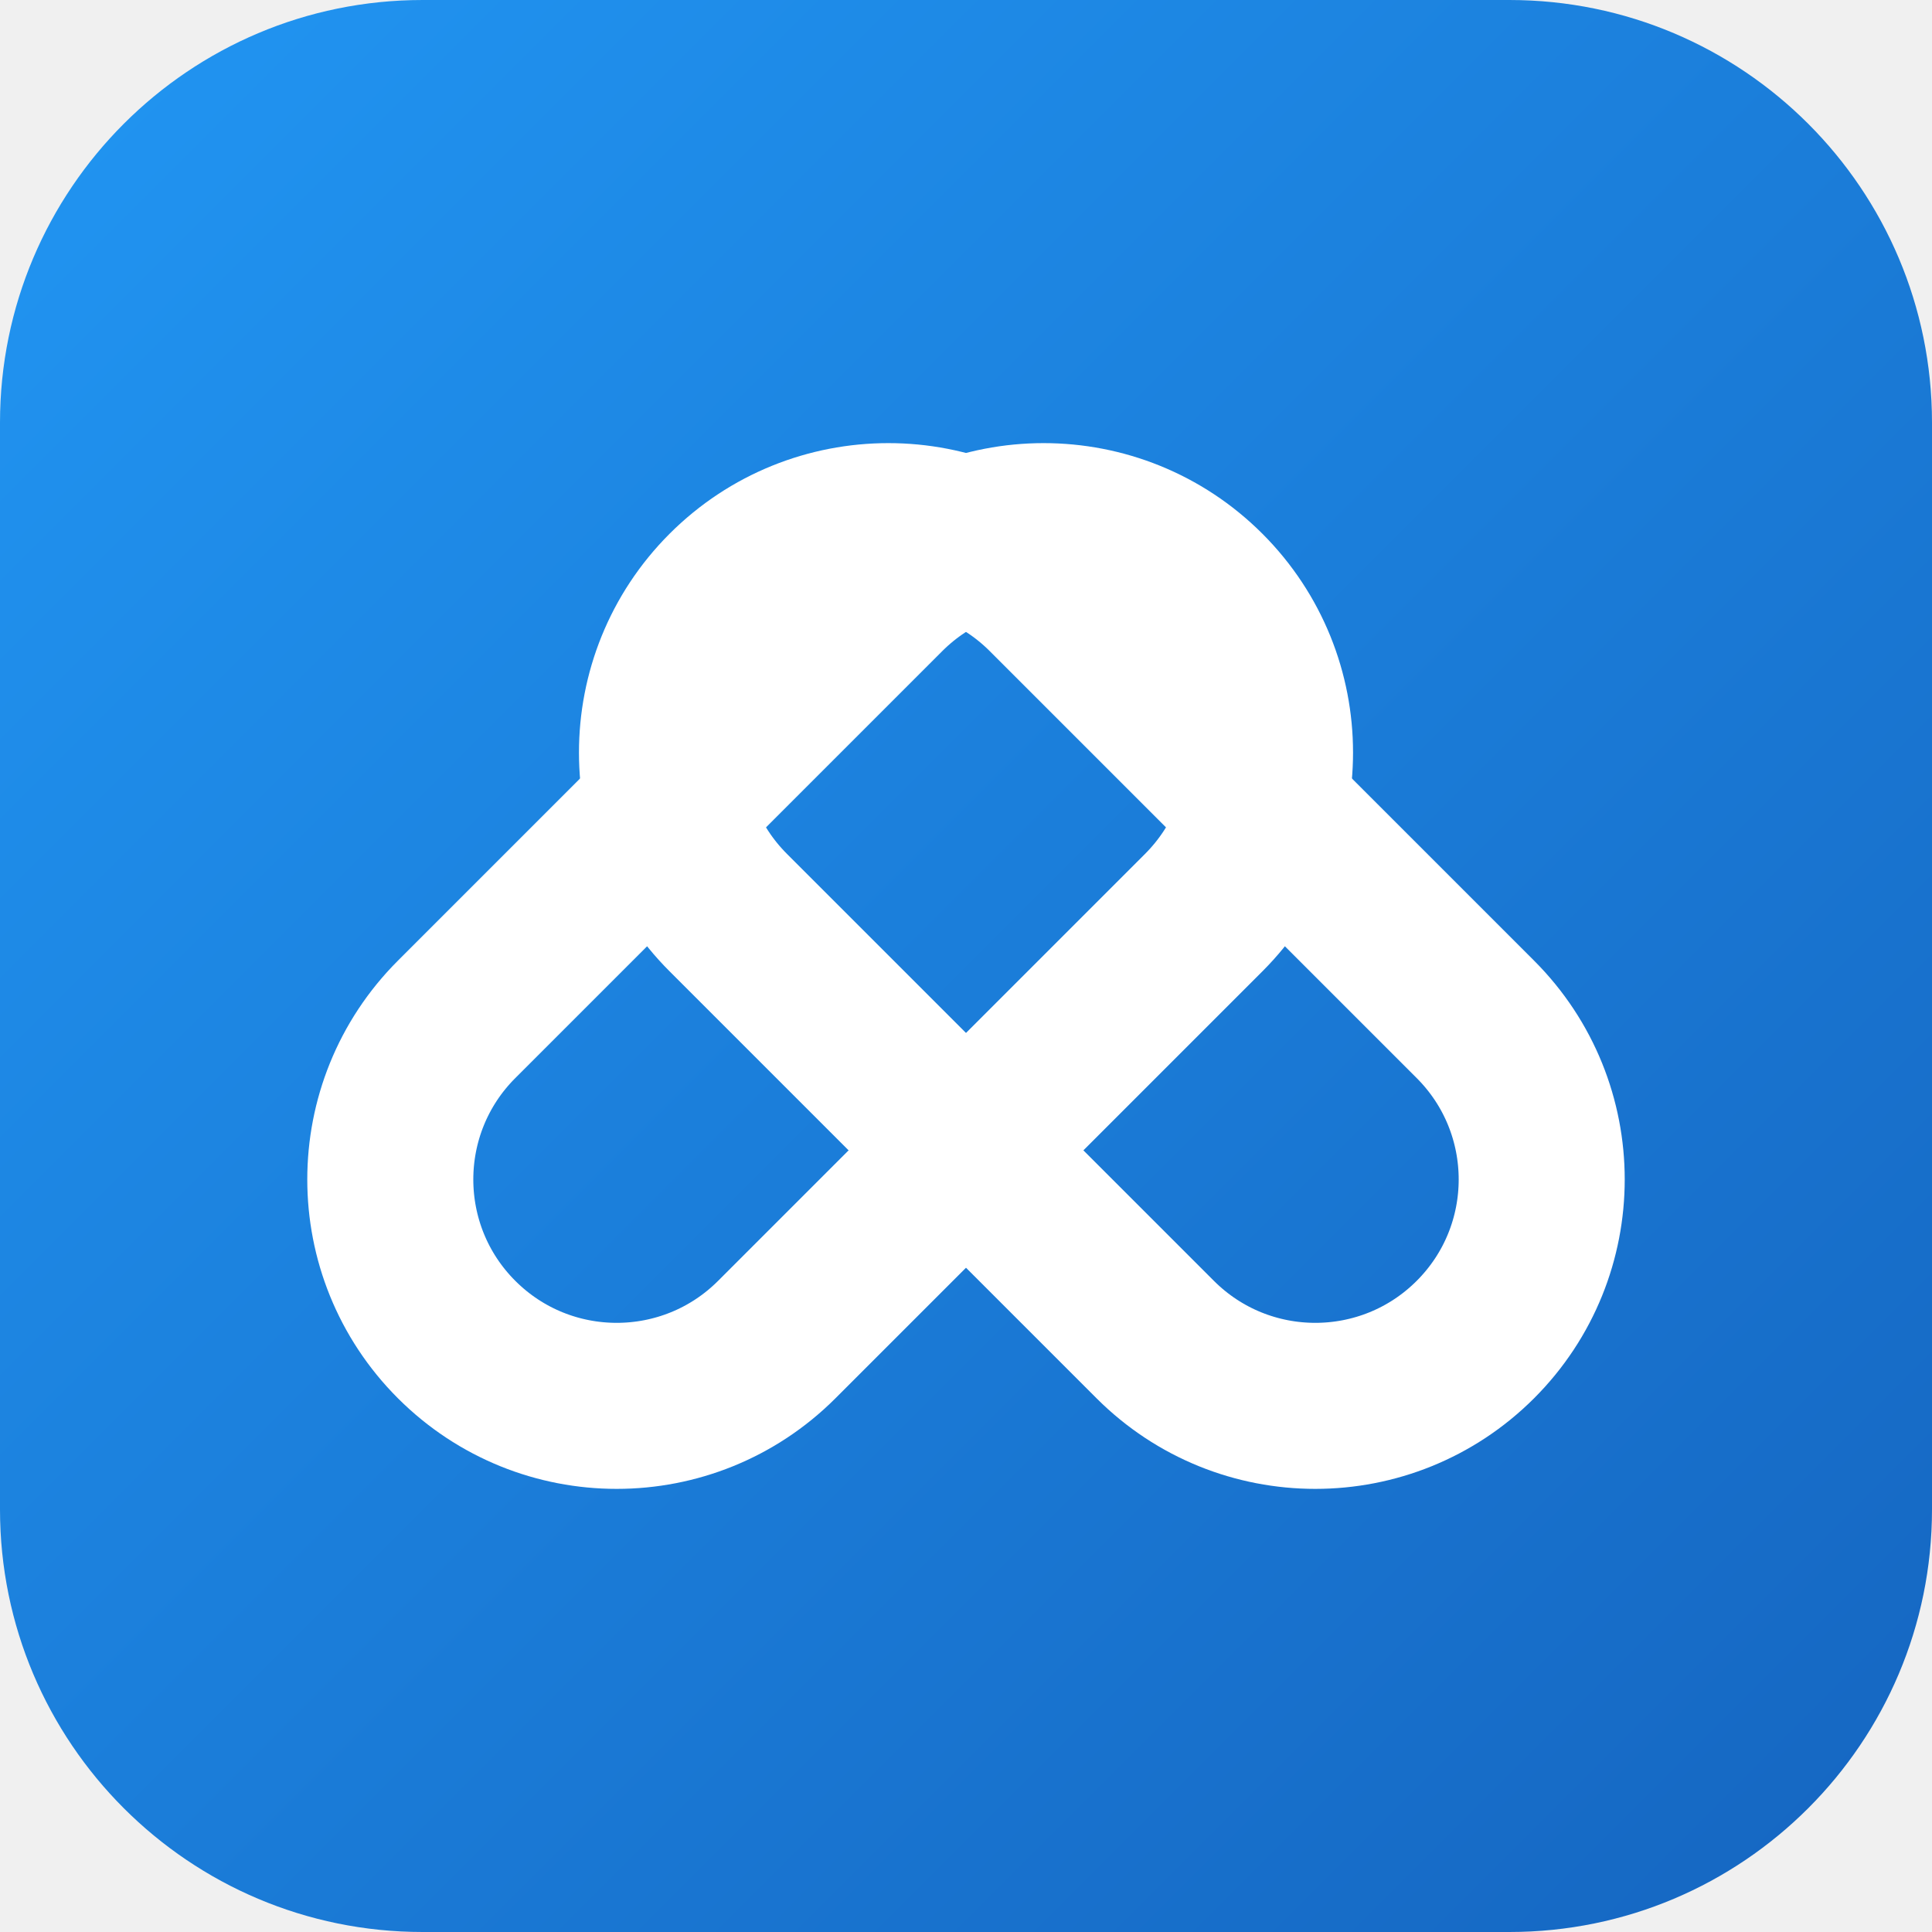
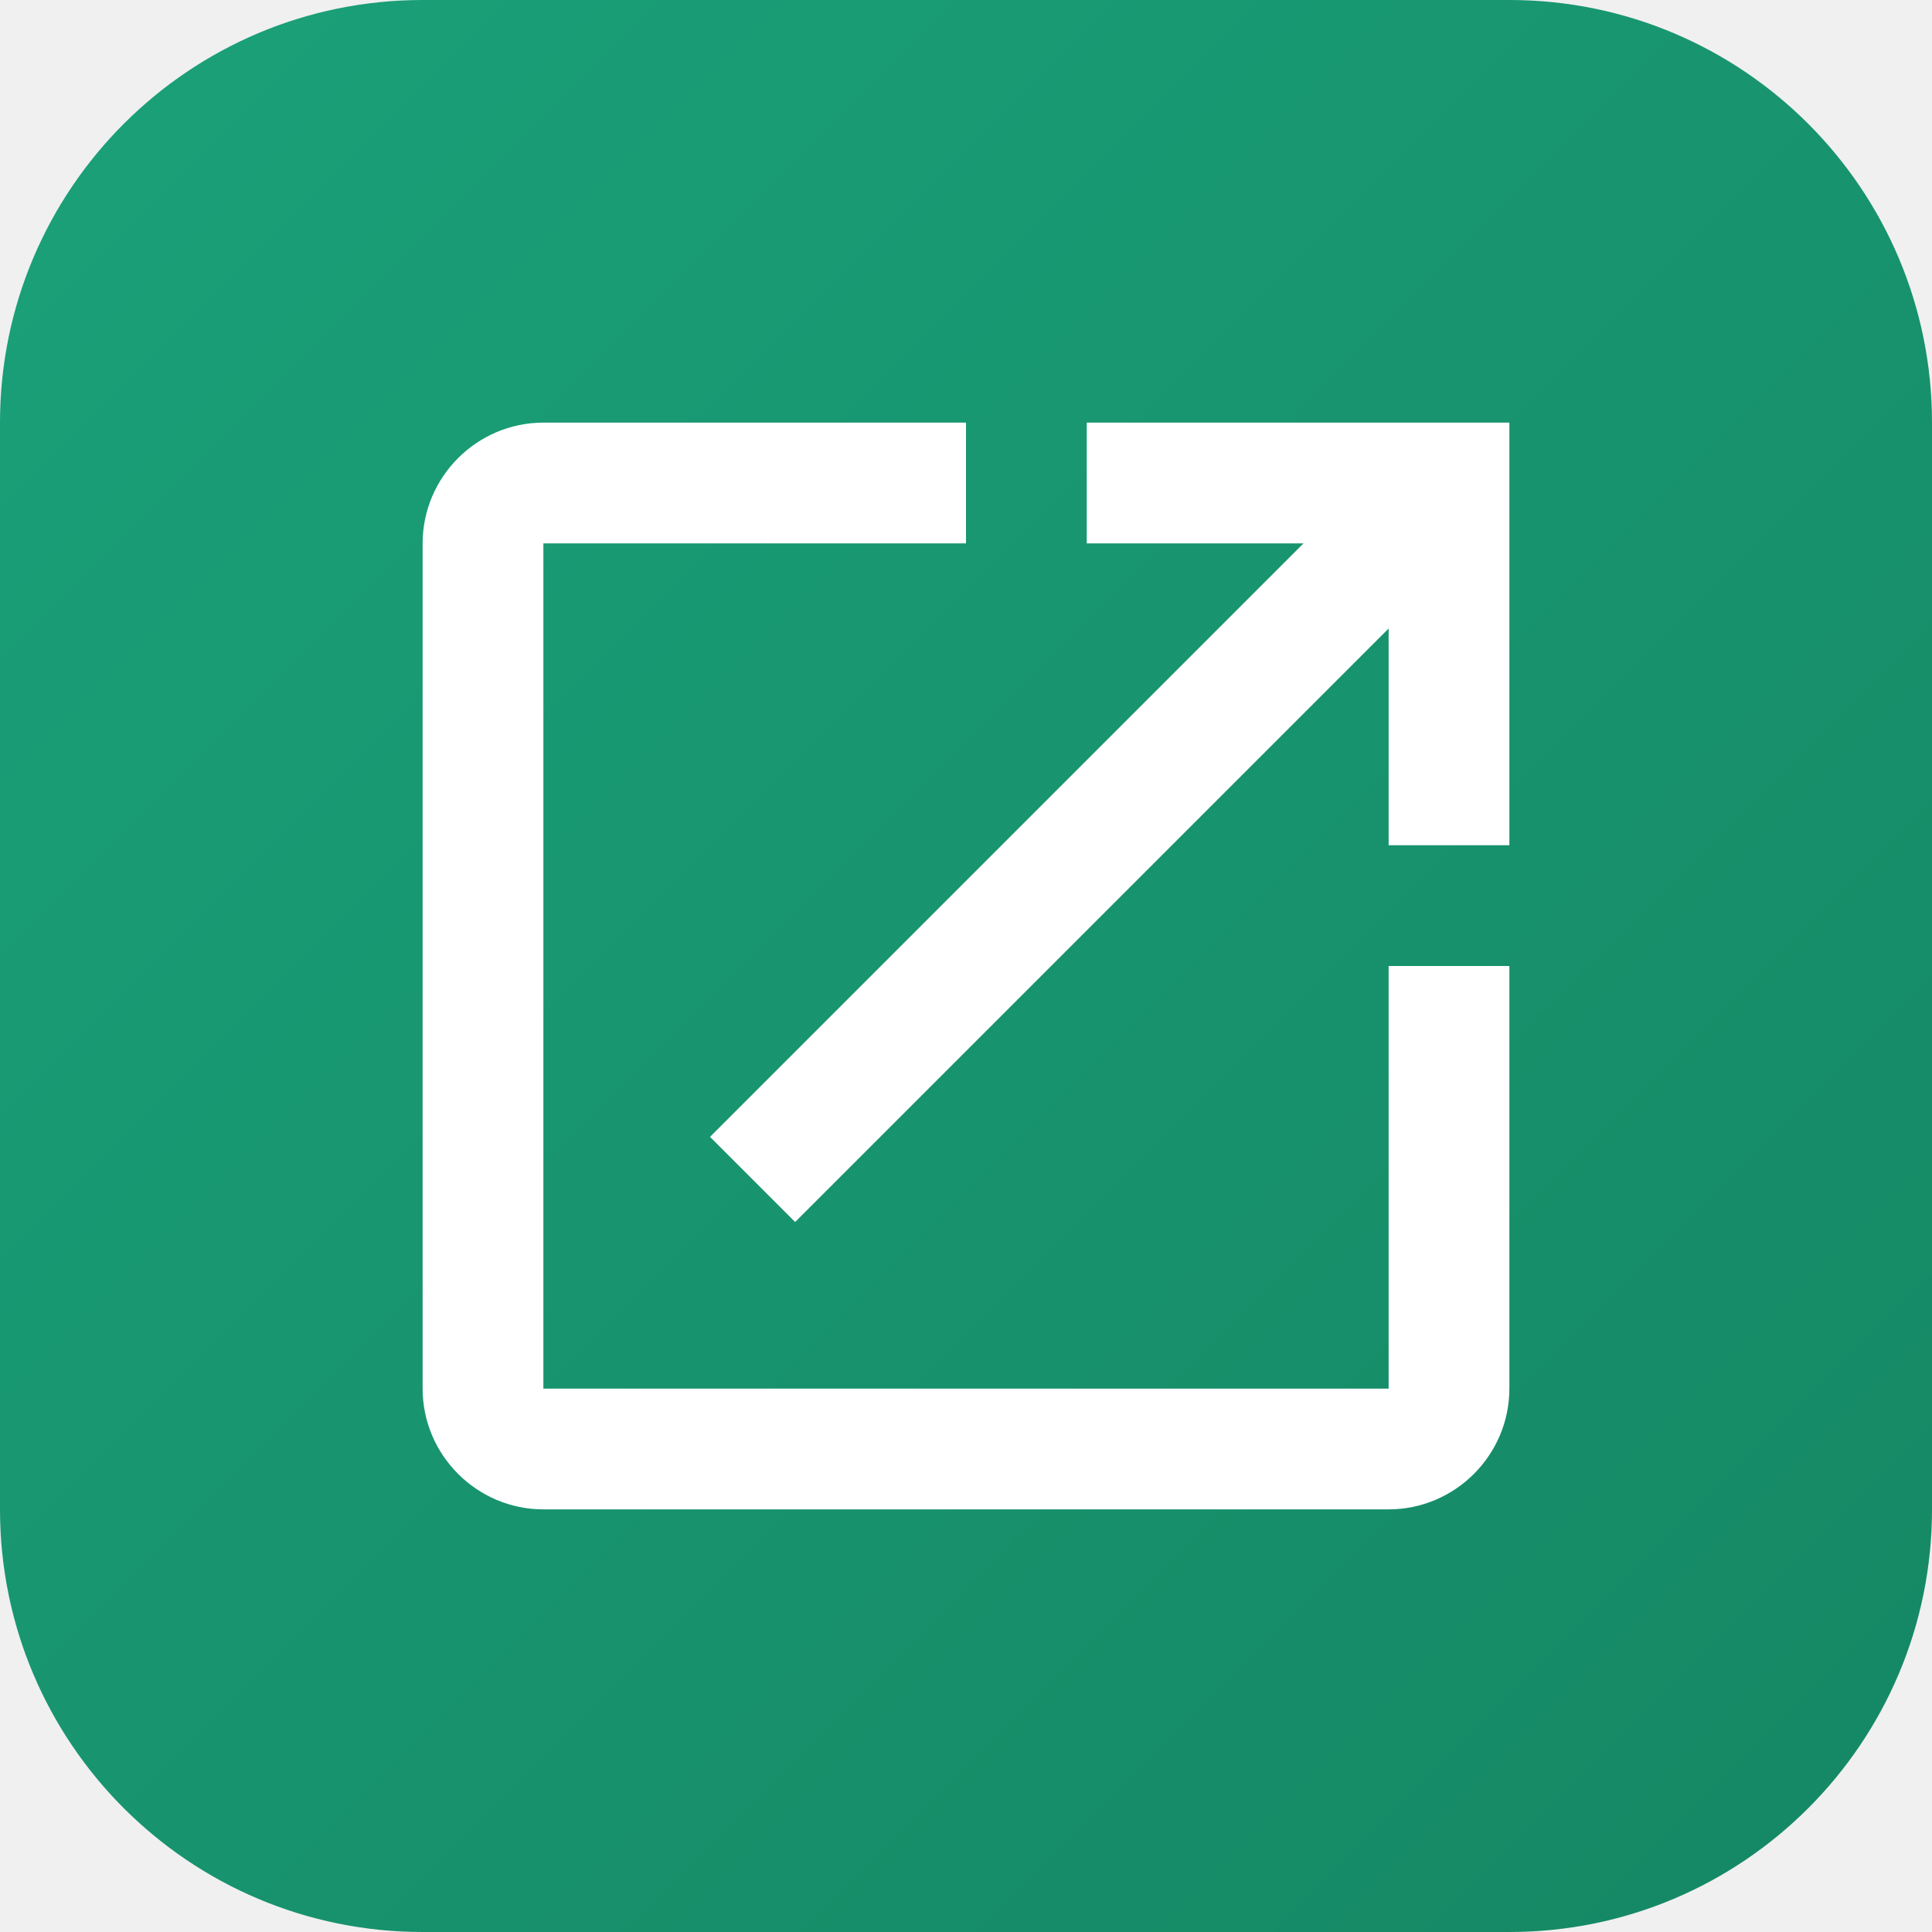
<svg xmlns="http://www.w3.org/2000/svg" width="128" height="128" viewBox="0 0 128 128">
  <defs>
    <linearGradient id="bg" x1="0" y1="0" x2="1" y2="1">
-       <stop offset="0" stop-color="#2196F3" />
-       <stop offset="1" stop-color="#1565C0" />
+       <stop offset="0" stop-color="#1aa179" />
+       <stop offset="1" stop-color="#158763" />
    </linearGradient>
  </defs>
  <rect width="128" height="128" rx="28" fill="url(#bg)" />
-   <g fill="none" stroke="#ffffff" stroke-width="11" stroke-linecap="round">
-     <rect x="40" y="29" width="30" height="70" rx="15" transform="rotate(45 55 64)" />
-     <rect x="58" y="29" width="30" height="70" rx="15" transform="rotate(-45 73 64)" />
+   <g transform="translate(16,16) scale(4)">
+     <path fill="#ffffff" d="M19 19H5V5h7V3H5c-1.1 0-2 .9-2 2v14c0 1.1.9 2 2 2h14c1.1 0 2-.9 2-2v-7h-2v7zM14 3v2h3.59l-9.83 9.83 1.41 1.41L19 6.41V10h2V3h-7z" />
  </g>
</svg>
